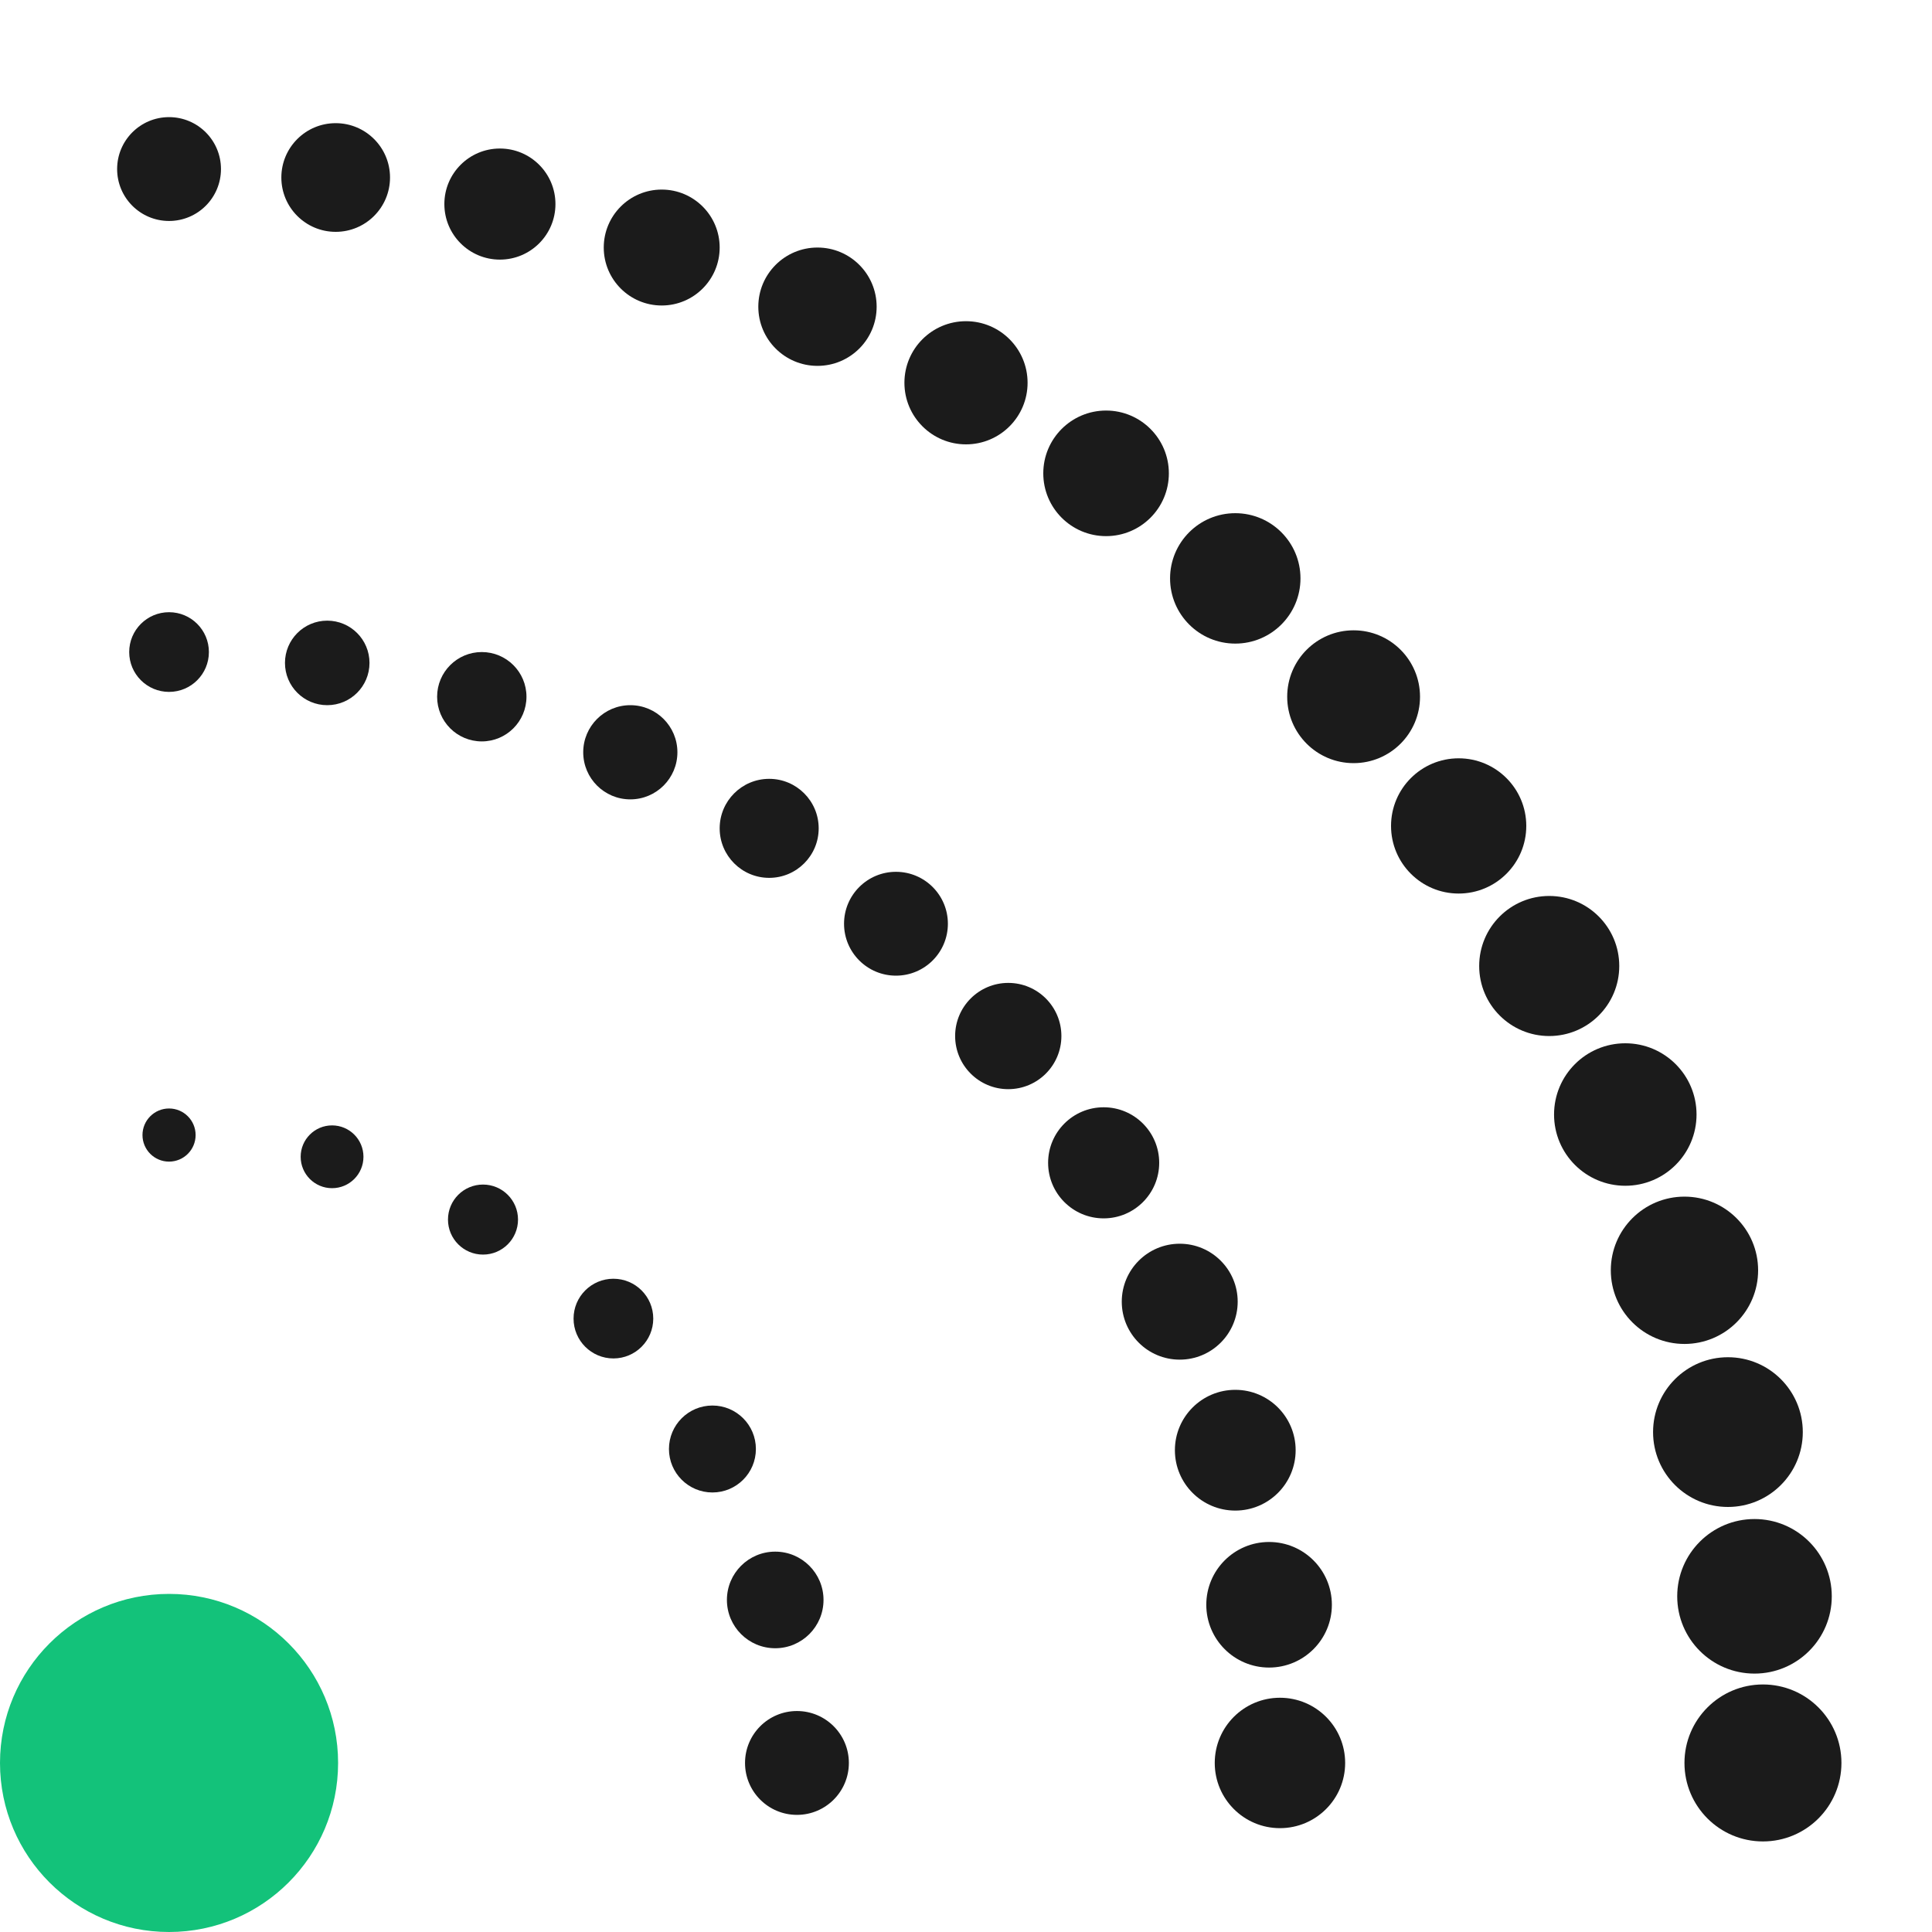
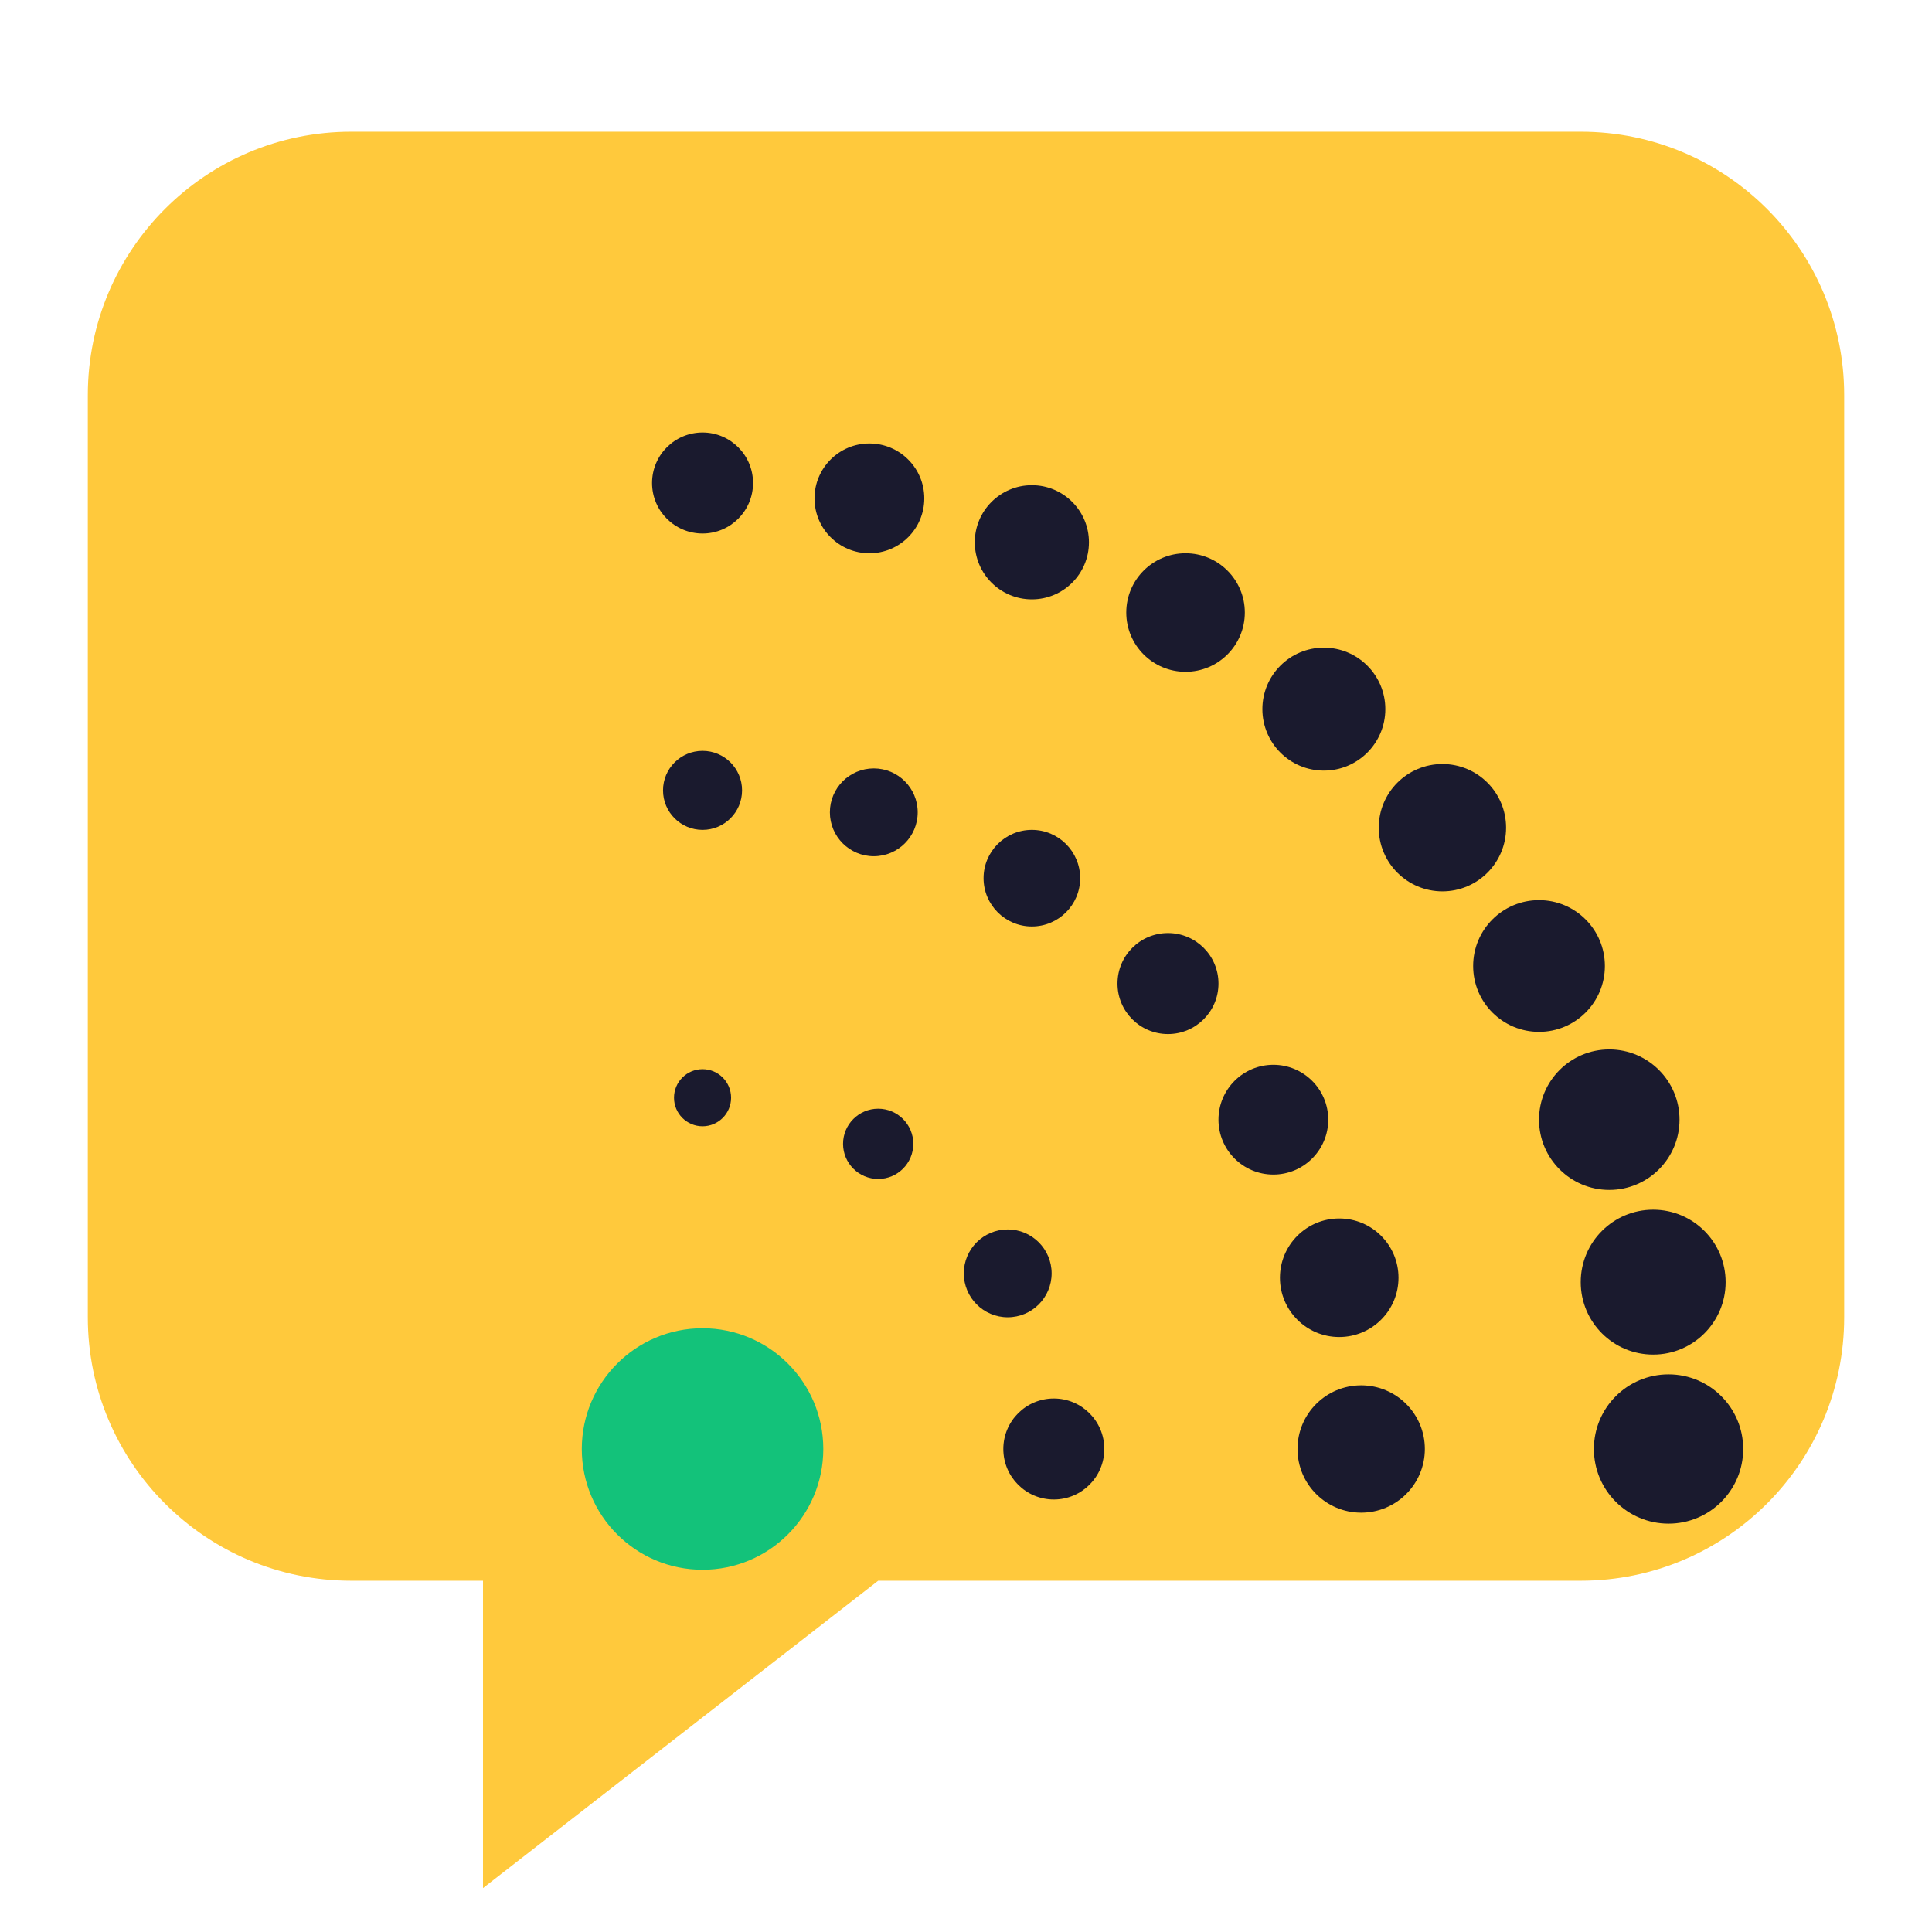
- <svg xmlns="http://www.w3.org/2000/svg" viewBox="0 0 160 160">
-   <g fill="#1B1B1B">
-     <circle cx="14.0" cy="14.0" r="4.3" />
-     <circle cx="27.8" cy="14.7" r="4.5" />
-     <circle cx="41.4" cy="16.9" r="4.6" />
-     <circle cx="54.8" cy="20.5" r="4.8" />
-     <circle cx="67.7" cy="25.4" r="4.9" />
-     <circle cx="80.0" cy="31.7" r="5.1" />
-     <circle cx="91.6" cy="39.2" r="5.2" />
-     <circle cx="102.3" cy="47.9" r="5.4" />
-     <circle cx="112.1" cy="57.7" r="5.5" />
-     <circle cx="120.8" cy="68.4" r="5.6" />
-     <circle cx="128.3" cy="80.0" r="5.8" />
-     <circle cx="134.6" cy="92.3" r="5.9" />
-     <circle cx="139.5" cy="105.2" r="6.1" />
-     <circle cx="143.1" cy="118.6" r="6.2" />
-     <circle cx="145.3" cy="132.2" r="6.4" />
-     <circle cx="146.0" cy="146.0" r="6.5" />
-     <circle cx="14.0" cy="54.0" r="3.3" />
-     <circle cx="27.1" cy="54.9" r="3.5" />
-     <circle cx="39.9" cy="57.7" r="3.7" />
-     <circle cx="52.2" cy="62.3" r="3.9" />
-     <circle cx="63.7" cy="68.6" r="4.1" />
-     <circle cx="74.2" cy="76.5" r="4.3" />
-     <circle cx="83.5" cy="85.8" r="4.4" />
-     <circle cx="91.4" cy="96.3" r="4.6" />
-     <circle cx="97.7" cy="107.8" r="4.8" />
-     <circle cx="102.3" cy="120.1" r="5.0" />
-     <circle cx="105.1" cy="132.9" r="5.2" />
-     <circle cx="106.0" cy="146.0" r="5.4" />
-     <circle cx="14.0" cy="94.0" r="2.2" />
-     <circle cx="27.5" cy="95.8" r="2.6" />
-     <circle cx="40.0" cy="101.0" r="2.9" />
-     <circle cx="50.8" cy="109.2" r="3.3" />
-     <circle cx="59.0" cy="120.0" r="3.6" />
-     <circle cx="64.2" cy="132.5" r="4.0" />
-     <circle cx="66.0" cy="146.0" r="4.3" />
+ <svg xmlns="http://www.w3.org/2000/svg" viewBox="0 0 88 88">
+   <path d="M16 6h56a12 12 0 0 1 12 12v42a12 12 0 0 1-12 12H40L22 86V72h-6A12 12 0 0 1 4 60V18A12 12 0 0 1 16 6z" fill="#FFC93C" />
+   <g transform="translate(6 2)">
+     <circle cx="26.0" cy="20.0" r="2.3" fill="#1A1A2E" />
+     <circle cx="33.6" cy="20.7" r="2.5" fill="#1A1A2E" />
+     <circle cx="41.0" cy="22.7" r="2.6" fill="#1A1A2E" />
+     <circle cx="48.0" cy="25.9" r="2.7" fill="#1A1A2E" />
+     <circle cx="54.3" cy="30.3" r="2.8" fill="#1A1A2E" />
+     <circle cx="59.7" cy="35.7" r="2.9" fill="#1A1A2E" />
+     <circle cx="64.1" cy="42.0" r="3.0" fill="#1A1A2E" />
+     <circle cx="67.3" cy="49.0" r="3.2" fill="#1A1A2E" />
+     <circle cx="69.3" cy="56.4" r="3.3" fill="#1A1A2E" />
+     <circle cx="70.0" cy="64.0" r="3.4" fill="#1A1A2E" />
+     <circle cx="26.0" cy="34.0" r="1.8" fill="#1A1A2E" />
+     <circle cx="33.8" cy="35.0" r="2.0" fill="#1A1A2E" />
+     <circle cx="41.0" cy="38.0" r="2.2" fill="#1A1A2E" />
+     <circle cx="47.2" cy="42.8" r="2.3" fill="#1A1A2E" />
+     <circle cx="52.0" cy="49.0" r="2.5" fill="#1A1A2E" />
+     <circle cx="55.0" cy="56.2" r="2.7" fill="#1A1A2E" />
+     <circle cx="56.0" cy="64.0" r="2.9" fill="#1A1A2E" />
+     <circle cx="26.0" cy="48.0" r="1.3" fill="#1A1A2E" />
+     <circle cx="34.0" cy="50.1" r="1.6" fill="#1A1A2E" />
+     <circle cx="39.9" cy="56.0" r="2.0" fill="#1A1A2E" />
+     <circle cx="42.0" cy="64.0" r="2.3" fill="#1A1A2E" />
+     <circle cx="26.0" cy="64.0" r="5.5" fill="#13C27A" />
  </g>
-   <circle cx="14.0" cy="146.0" r="14" fill="#13C27A" />
</svg>
